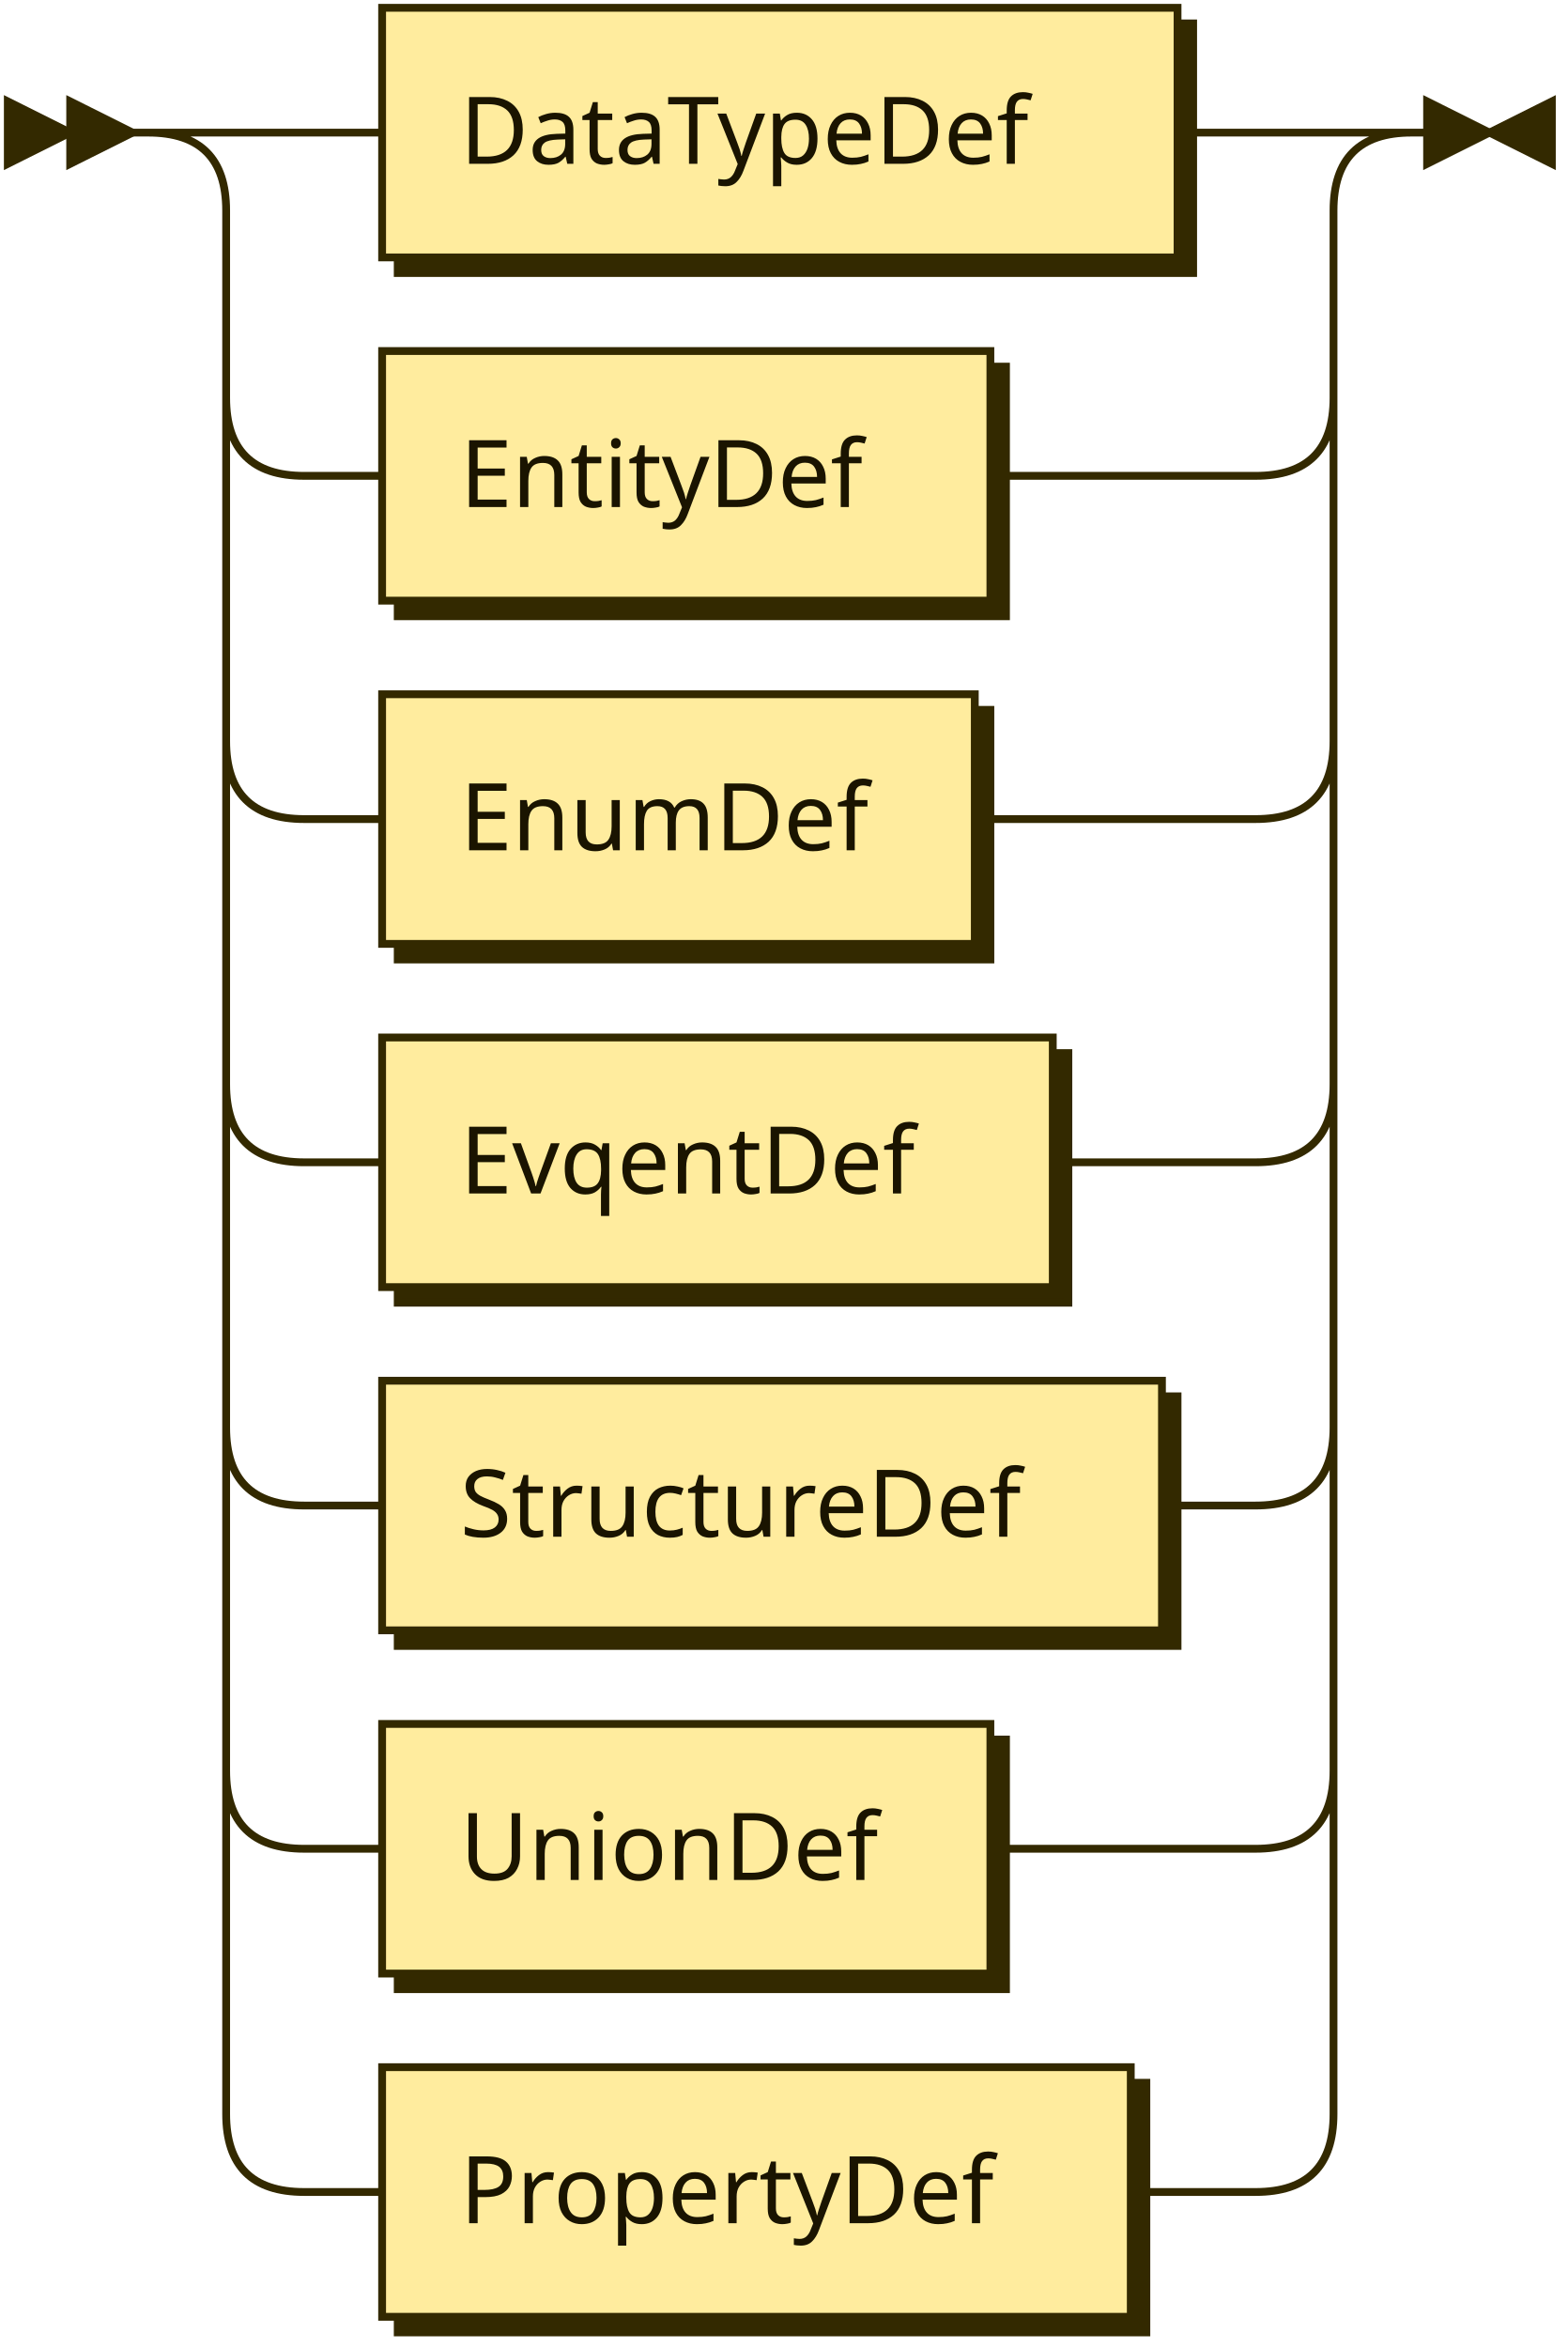
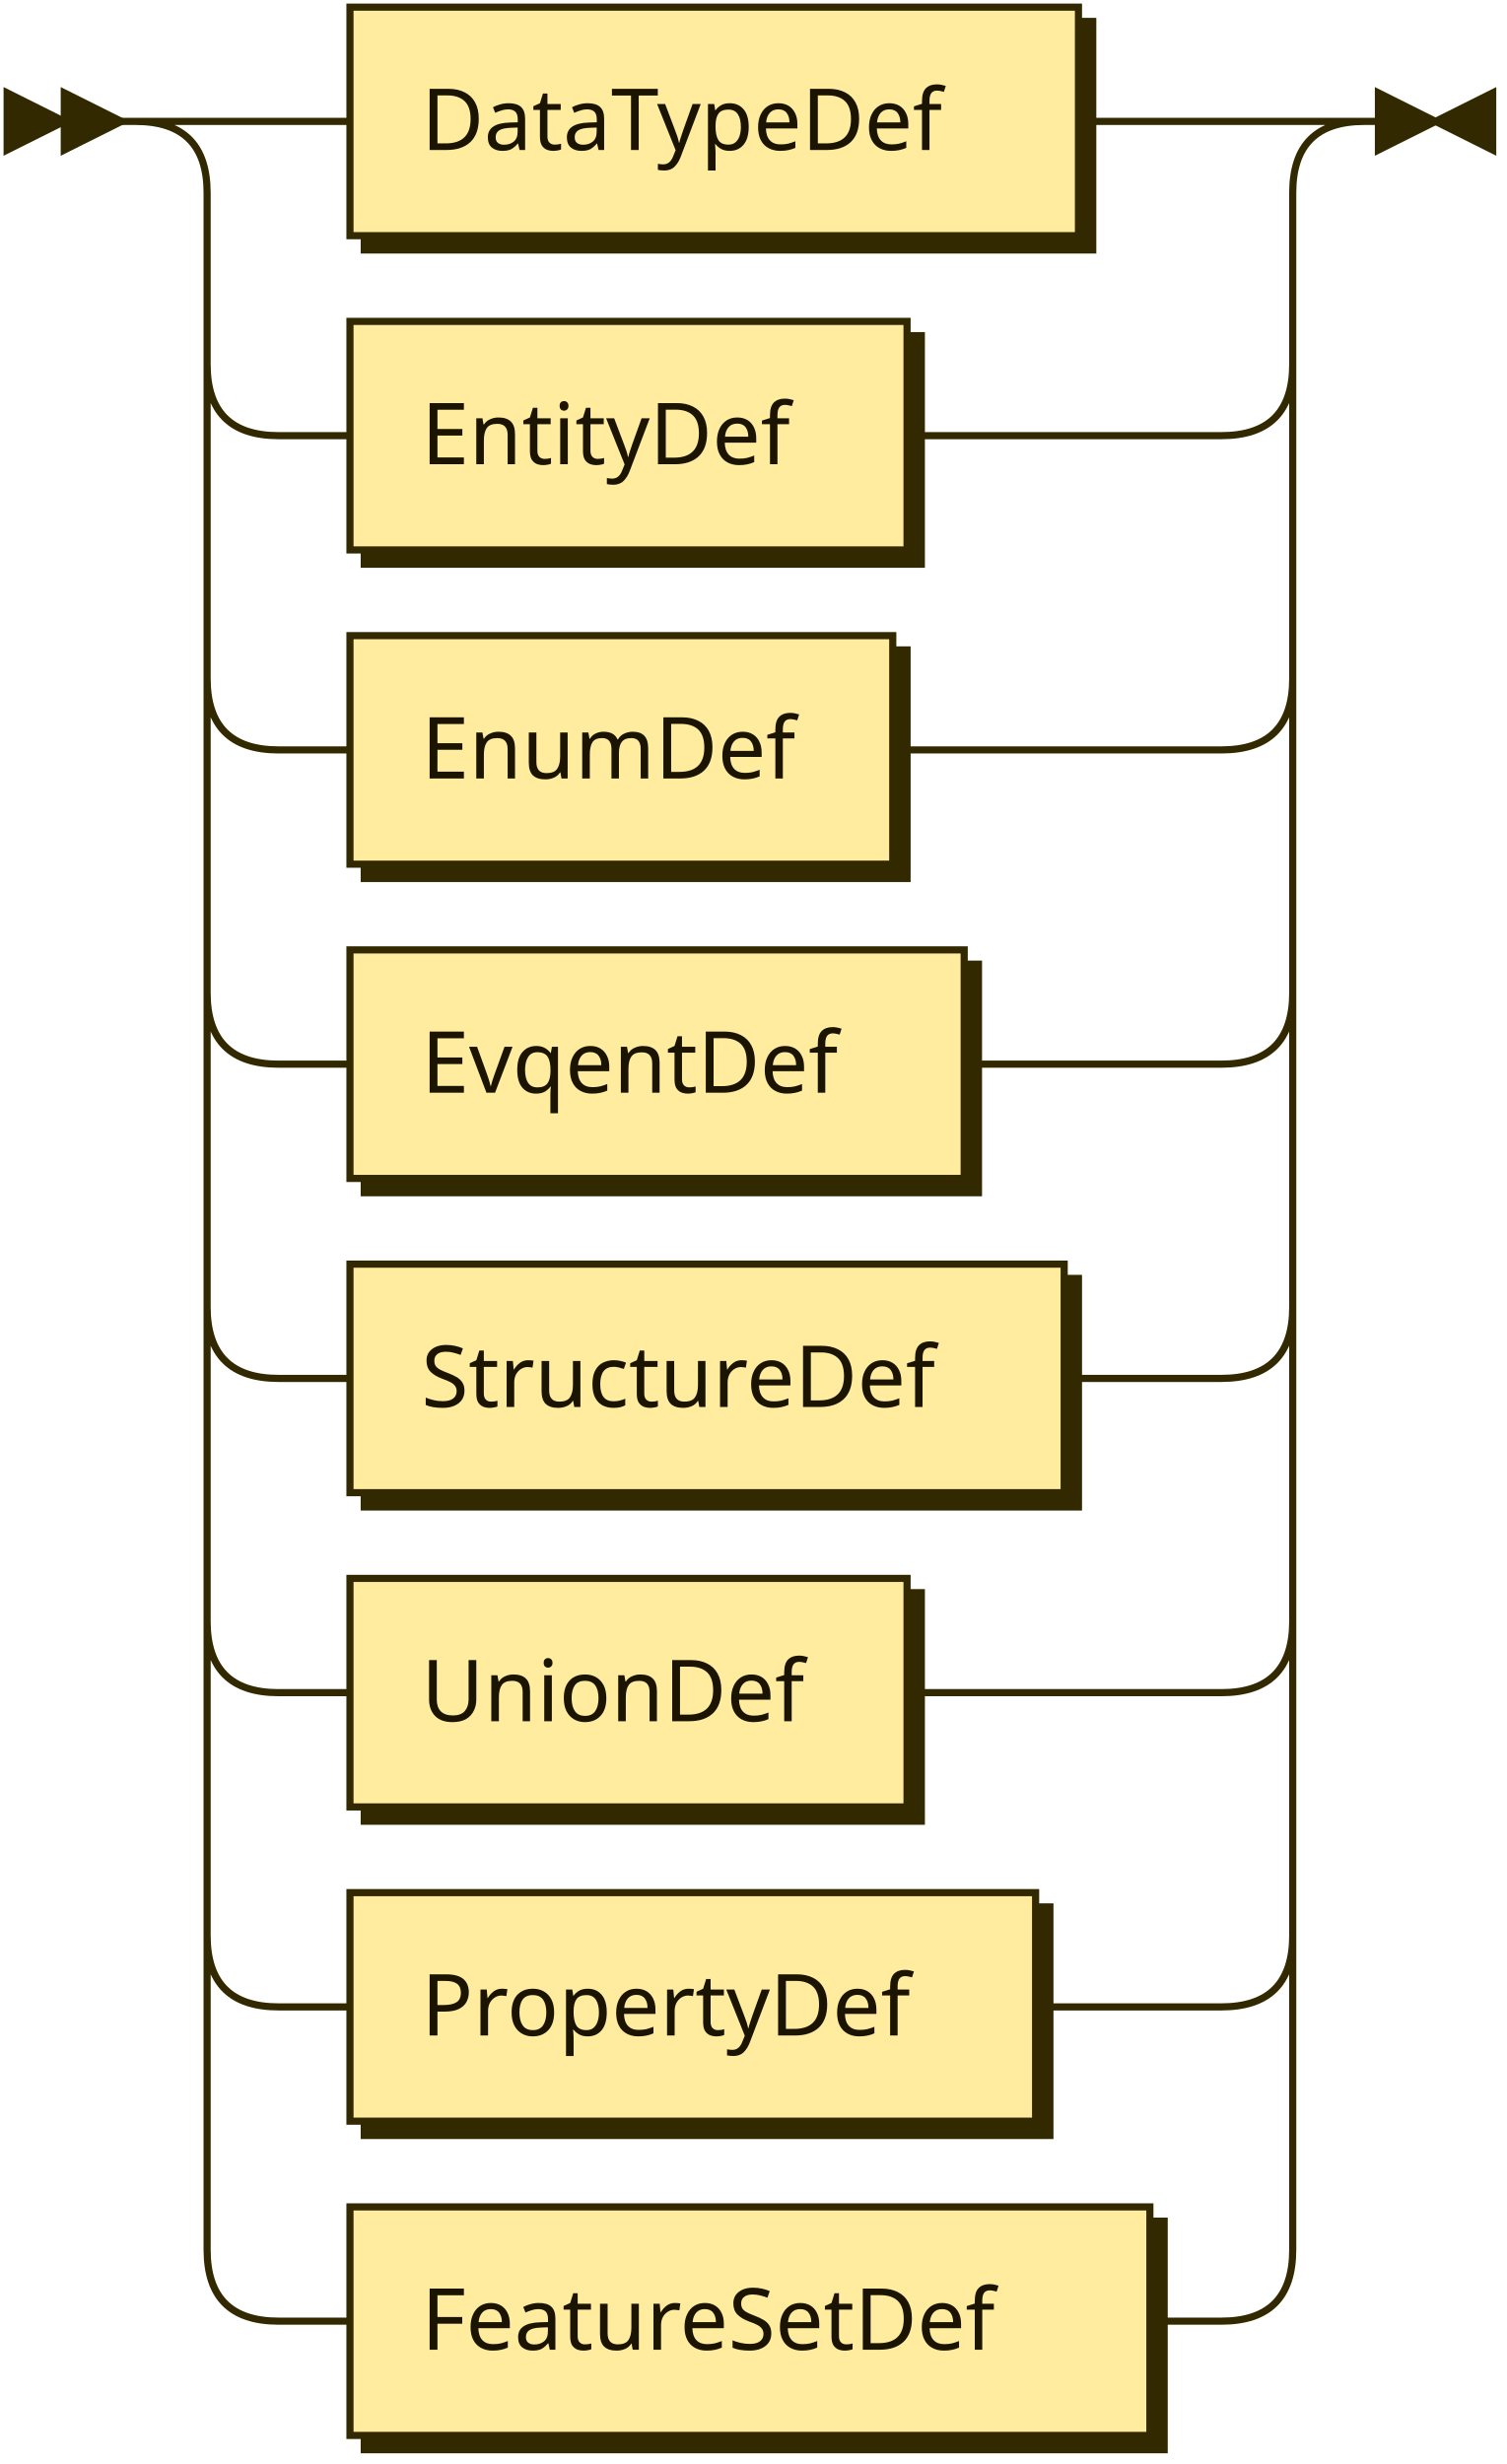
- <svg xmlns="http://www.w3.org/2000/svg" xmlns:xlink="http://www.w3.org/1999/xlink" width="201" height="301">
+ <svg xmlns="http://www.w3.org/2000/svg" xmlns:xlink="http://www.w3.org/1999/xlink" width="211" height="345">
  <defs>
    <style type="text/css">
    @namespace "http://www.w3.org/2000/svg";
    .line                 {fill: none; stroke: #332900; stroke-width: 1;}
    .bold-line            {stroke: #141000; shape-rendering: crispEdges; stroke-width: 2;}
    .thin-line            {stroke: #1F1800; shape-rendering: crispEdges}
    .filled               {fill: #332900; stroke: none;}
    text.terminal         {font-family: Verdana, Sans-serif;
                            font-size: 12px;
                            fill: #141000;
                            font-weight: bold;
                          }
    text.nonterminal      {font-family: Verdana, Sans-serif;
                            font-size: 12px;
                            fill: #1A1400;
                            font-weight: normal;
                          }
    text.regexp           {font-family: Verdana, Sans-serif;
                            font-size: 12px;
                            fill: #1F1800;
                            font-weight: normal;
                          }
    rect, circle, polygon {fill: #332900; stroke: #332900;}
    rect.terminal         {fill: #FFDB4D; stroke: #332900; stroke-width: 1;}
    rect.nonterminal      {fill: #FFEC9E; stroke: #332900; stroke-width: 1;}
    rect.text             {fill: none; stroke: none;}
    polygon.regexp        {fill: #FFF4C7; stroke: #332900; stroke-width: 1;}
  </style>
  </defs>
  <polygon points="9 17 1 13 1 21" />
  <polygon points="17 17 9 13 9 21" />
  <a xlink:href="#DataTypeDef" xlink:title="DataTypeDef">
    <rect x="51" y="3" width="102" height="32" />
    <rect x="49" y="1" width="102" height="32" class="nonterminal" />
    <text class="nonterminal" x="59" y="21">DataTypeDef</text>
  </a>
  <a xlink:href="#EntityDef" xlink:title="EntityDef">
    <rect x="51" y="47" width="78" height="32" />
    <rect x="49" y="45" width="78" height="32" class="nonterminal" />
    <text class="nonterminal" x="59" y="65">EntityDef</text>
  </a>
  <a xlink:href="#EnumDef" xlink:title="EnumDef">
    <rect x="51" y="91" width="76" height="32" />
    <rect x="49" y="89" width="76" height="32" class="nonterminal" />
    <text class="nonterminal" x="59" y="109">EnumDef</text>
  </a>
  <a xlink:href="#EvqentDef" xlink:title="EvqentDef">
    <rect x="51" y="135" width="86" height="32" />
    <rect x="49" y="133" width="86" height="32" class="nonterminal" />
    <text class="nonterminal" x="59" y="153">EvqentDef</text>
  </a>
  <a xlink:href="#StructureDef" xlink:title="StructureDef">
    <rect x="51" y="179" width="100" height="32" />
    <rect x="49" y="177" width="100" height="32" class="nonterminal" />
    <text class="nonterminal" x="59" y="197">StructureDef</text>
  </a>
  <a xlink:href="#UnionDef" xlink:title="UnionDef">
    <rect x="51" y="223" width="78" height="32" />
    <rect x="49" y="221" width="78" height="32" class="nonterminal" />
    <text class="nonterminal" x="59" y="241">UnionDef</text>
  </a>
  <a xlink:href="#PropertyDef" xlink:title="PropertyDef">
    <rect x="51" y="267" width="96" height="32" />
    <rect x="49" y="265" width="96" height="32" class="nonterminal" />
    <text class="nonterminal" x="59" y="285">PropertyDef</text>
  </a>
-   <path class="line" d="m17 17 h2 m20 0 h10 m102 0 h10 m-142 0 h20 m122 0 h20 m-162 0 q10 0 10 10 m142 0 q0 -10 10 -10 m-152 10 v24 m142 0 v-24 m-142 24 q0 10 10 10 m122 0 q10 0 10 -10 m-132 10 h10 m78 0 h10 m0 0 h24 m-132 -10 v20 m142 0 v-20 m-142 20 v24 m142 0 v-24 m-142 24 q0 10 10 10 m122 0 q10 0 10 -10 m-132 10 h10 m76 0 h10 m0 0 h26 m-132 -10 v20 m142 0 v-20 m-142 20 v24 m142 0 v-24 m-142 24 q0 10 10 10 m122 0 q10 0 10 -10 m-132 10 h10 m86 0 h10 m0 0 h16 m-132 -10 v20 m142 0 v-20 m-142 20 v24 m142 0 v-24 m-142 24 q0 10 10 10 m122 0 q10 0 10 -10 m-132 10 h10 m100 0 h10 m0 0 h2 m-132 -10 v20 m142 0 v-20 m-142 20 v24 m142 0 v-24 m-142 24 q0 10 10 10 m122 0 q10 0 10 -10 m-132 10 h10 m78 0 h10 m0 0 h24 m-132 -10 v20 m142 0 v-20 m-142 20 v24 m142 0 v-24 m-142 24 q0 10 10 10 m122 0 q10 0 10 -10 m-132 10 h10 m96 0 h10 m0 0 h6 m23 -264 h-3" />
-   <polygon points="191 17 199 13 199 21" />
-   <polygon points="191 17 183 13 183 21" />
+   <a xlink:href="#FeatureSetDef" xlink:title="FeatureSetDef">
+     <rect x="51" y="311" width="112" height="32" />
+     <rect x="49" y="309" width="112" height="32" class="nonterminal" />
+     <text class="nonterminal" x="59" y="329">FeatureSetDef</text>
+   </a>
+   <path class="line" d="m17 17 h2 m20 0 h10 m102 0 h10 m0 0 h10 m-152 0 h20 m132 0 h20 m-172 0 q10 0 10 10 m152 0 q0 -10 10 -10 m-162 10 v24 m152 0 v-24 m-152 24 q0 10 10 10 m132 0 q10 0 10 -10 m-142 10 h10 m78 0 h10 m0 0 h34 m-142 -10 v20 m152 0 v-20 m-152 20 v24 m152 0 v-24 m-152 24 q0 10 10 10 m132 0 q10 0 10 -10 m-142 10 h10 m76 0 h10 m0 0 h36 m-142 -10 v20 m152 0 v-20 m-152 20 v24 m152 0 v-24 m-152 24 q0 10 10 10 m132 0 q10 0 10 -10 m-142 10 h10 m86 0 h10 m0 0 h26 m-142 -10 v20 m152 0 v-20 m-152 20 v24 m152 0 v-24 m-152 24 q0 10 10 10 m132 0 q10 0 10 -10 m-142 10 h10 m100 0 h10 m0 0 h12 m-142 -10 v20 m152 0 v-20 m-152 20 v24 m152 0 v-24 m-152 24 q0 10 10 10 m132 0 q10 0 10 -10 m-142 10 h10 m78 0 h10 m0 0 h34 m-142 -10 v20 m152 0 v-20 m-152 20 v24 m152 0 v-24 m-152 24 q0 10 10 10 m132 0 q10 0 10 -10 m-142 10 h10 m96 0 h10 m0 0 h16 m-142 -10 v20 m152 0 v-20 m-152 20 v24 m152 0 v-24 m-152 24 q0 10 10 10 m132 0 q10 0 10 -10 m-142 10 h10 m112 0 h10 m23 -308 h-3" />
+   <polygon points="201 17 209 13 209 21" />
+   <polygon points="201 17 193 13 193 21" />
</svg>
